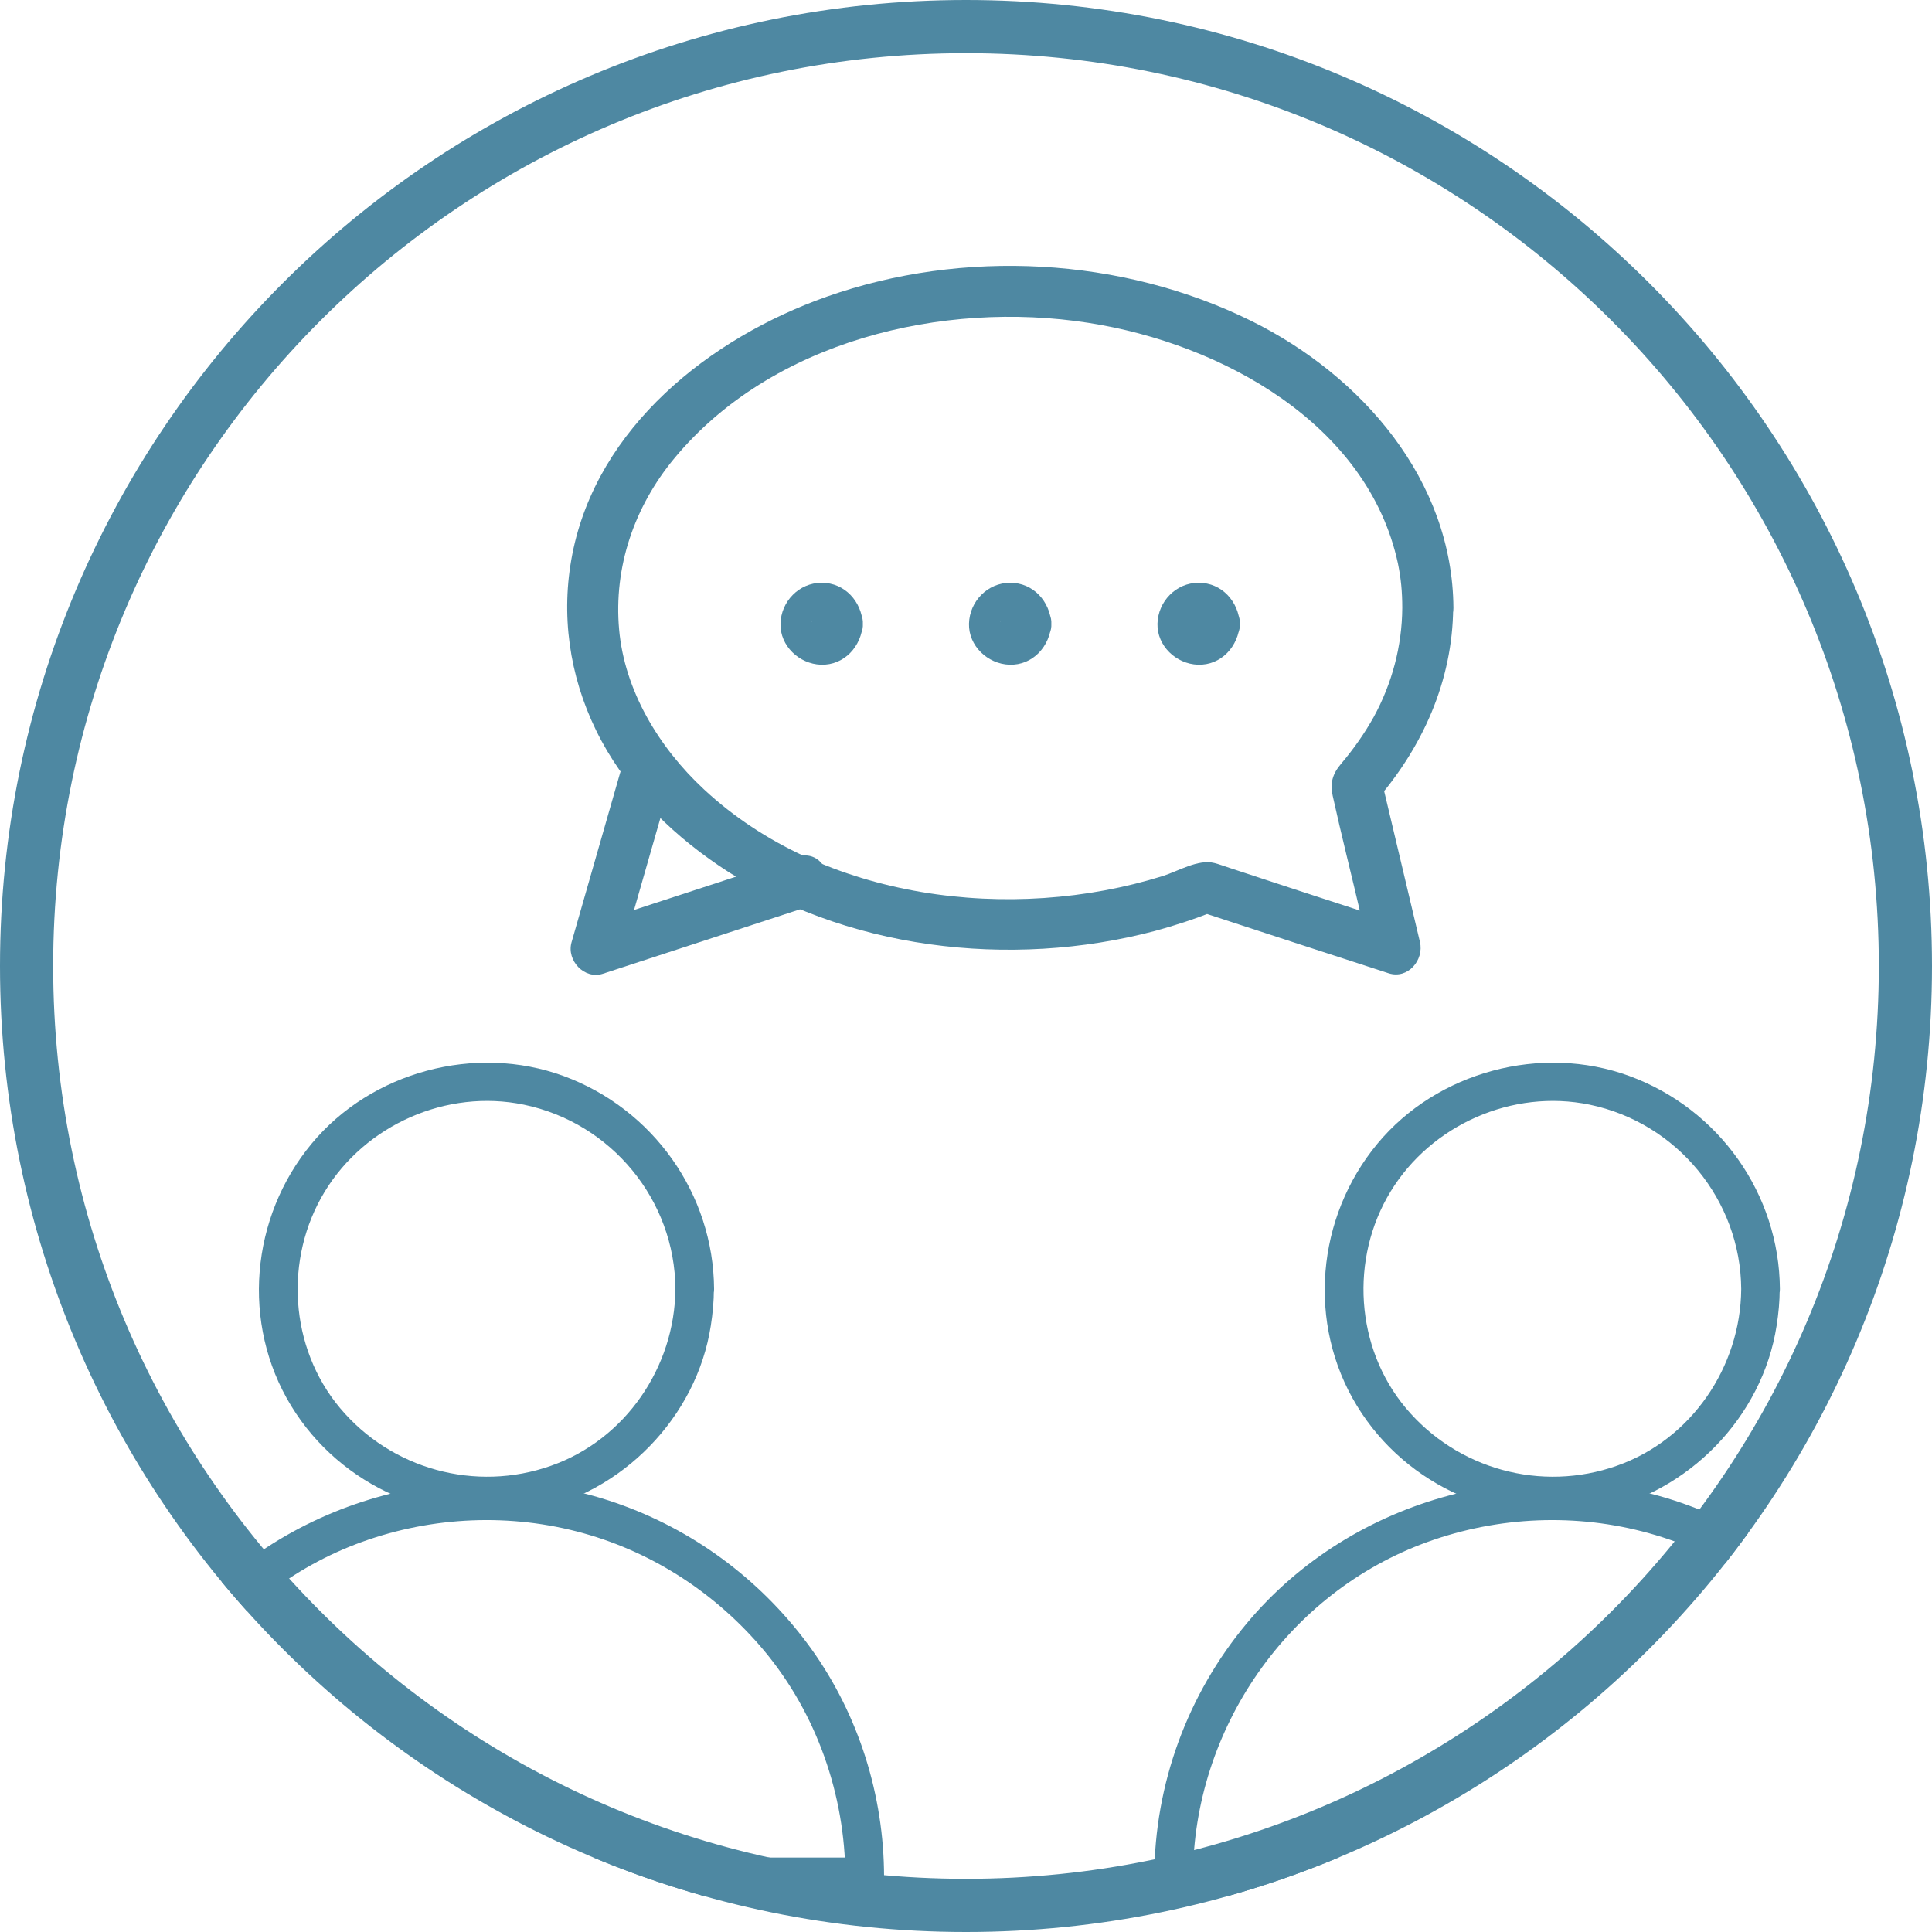
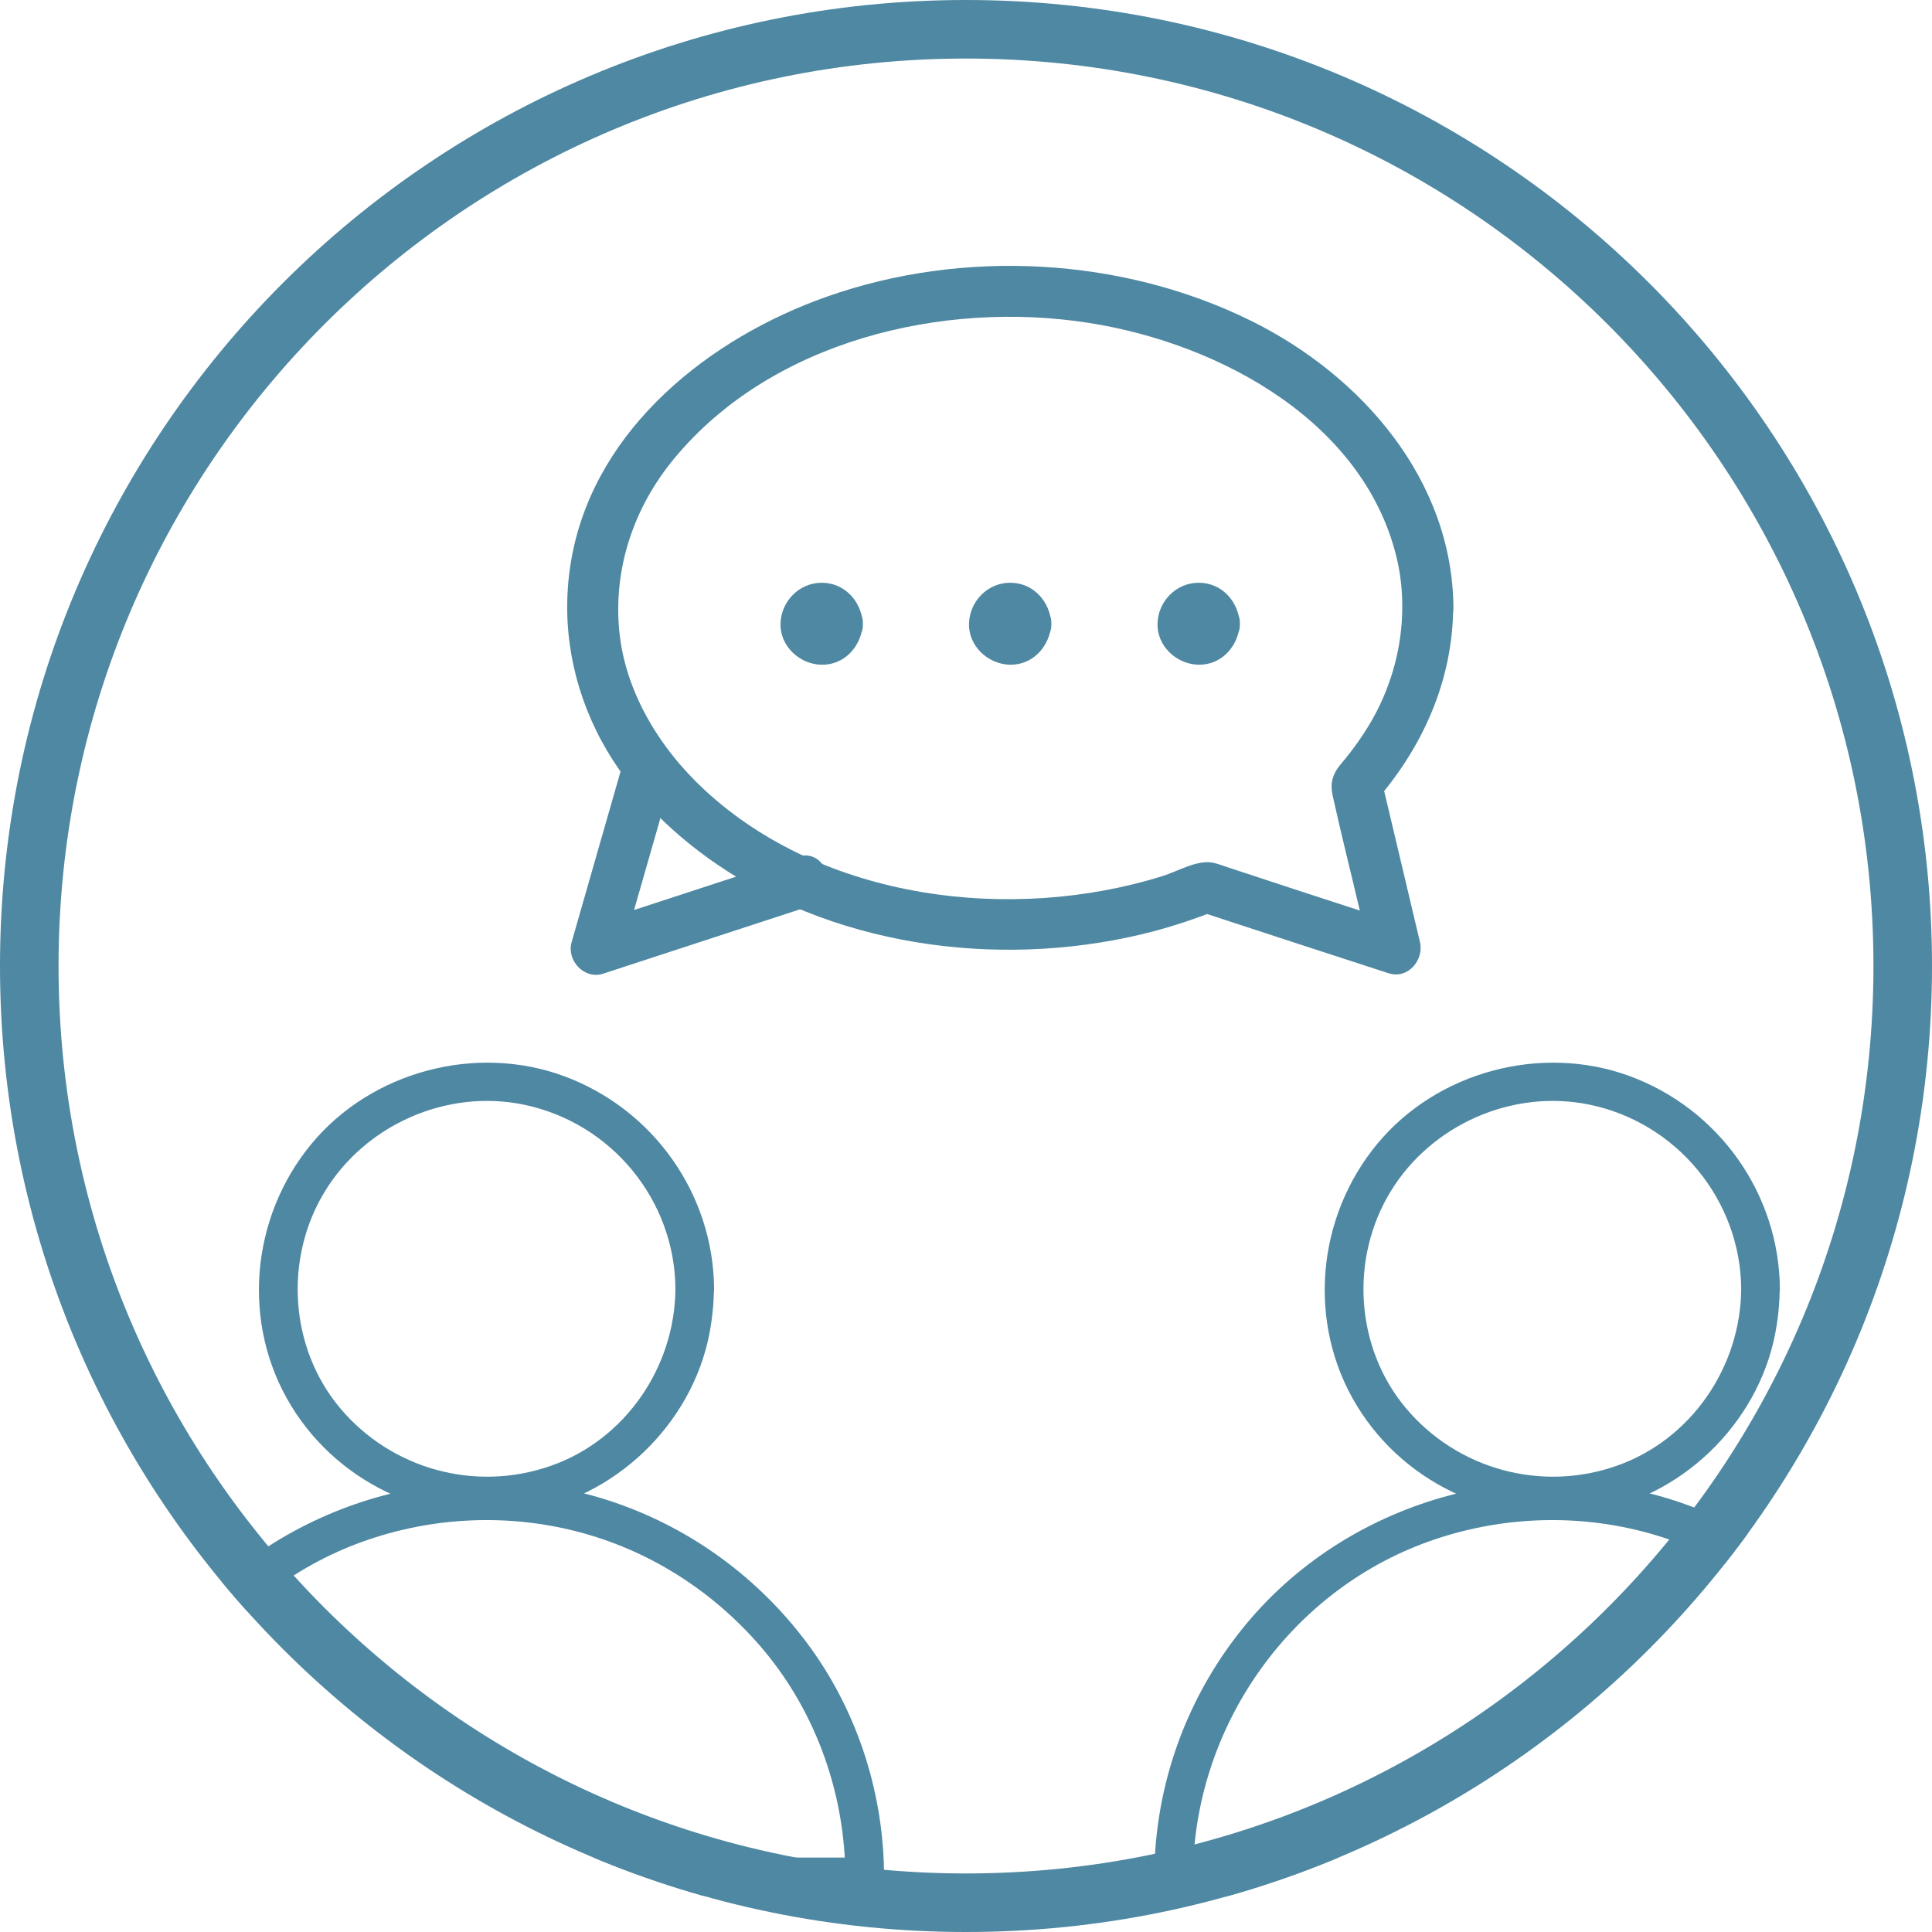
- <svg xmlns="http://www.w3.org/2000/svg" width="109" height="109" viewBox="0 0 109 109" fill="none">
-   <rect width="109" height="109" fill="black" fill-opacity="0" />
-   <rect width="109" height="109" fill="black" fill-opacity="0" />
-   <mask id="mask0" mask-type="alpha" maskUnits="userSpaceOnUse" x="0" y="0" width="109" height="109">
-     <circle cx="54.5" cy="54.5" r="54.5" fill="#C4C4C4" />
+ <svg xmlns="http://www.w3.org/2000/svg" width="99" height="99" viewBox="0 0 99 99" fill="none">
+   <mask id="mask0" mask-type="alpha" maskUnits="userSpaceOnUse" x="0" y="0" width="99" height="99">
+     <circle cx="49.5" cy="49.5" r="49.5" fill="#C4C4C4" />
  </mask>
  <g mask="url(#mask0)">
-     <rect width="105" height="92" fill="black" fill-opacity="0" transform="translate(5 15)" />
-     <rect width="25.68" height="25.524" fill="black" fill-opacity="0" transform="translate(14.6069 59.9546)" />
-     <rect width="25.68" height="25.524" fill="black" fill-opacity="0" transform="translate(14.6069 59.9546)" />
-     <path d="M38.105 72.726C38.072 77.119 35.29 81.22 31.089 82.695C26.823 84.203 22.076 82.89 19.185 79.441C16.326 76.034 16.02 71.001 18.323 67.226C20.614 63.462 25.197 61.423 29.55 62.323C34.493 63.343 38.083 67.714 38.105 72.726C38.116 74.125 40.298 74.125 40.287 72.726C40.254 67.367 36.85 62.562 31.798 60.707C26.823 58.884 20.952 60.457 17.581 64.525C14.133 68.68 13.598 74.678 16.424 79.311C19.217 83.899 24.684 86.264 29.965 85.244C35.104 84.257 39.305 79.951 40.102 74.798C40.211 74.104 40.276 73.409 40.276 72.715C40.298 71.337 38.116 71.327 38.105 72.726Z" fill="#4E88A2" />
-     <rect width="44.878" height="23.407" fill="black" fill-opacity="0" transform="translate(5 83.5928)" />
-     <rect width="44.878" height="23.407" fill="black" fill-opacity="0" transform="translate(5 83.5928)" />
-     <path d="M49.878 105.875C49.867 101.298 48.449 96.763 45.776 93.032C43.124 89.343 39.436 86.512 35.159 84.939C26.419 81.707 16.184 84.44 10.226 91.578C6.866 95.603 5.022 100.658 5 105.886C5 106.472 5.502 106.971 6.091 106.971C7.499 106.971 8.917 106.971 10.325 106.971C13.718 106.971 17.112 106.971 20.505 106.971C24.608 106.971 28.721 106.971 32.824 106.971C36.381 106.971 39.938 106.971 43.484 106.971C45.219 106.971 46.965 107.036 48.689 106.971C48.711 106.971 48.733 106.971 48.765 106.971C50.173 106.971 50.173 104.801 48.765 104.801C47.358 104.801 45.939 104.801 44.532 104.801C41.138 104.801 37.745 104.801 34.352 104.801C30.249 104.801 26.135 104.801 22.033 104.801C18.476 104.801 14.918 104.801 11.372 104.801C10.194 104.801 9.015 104.801 7.837 104.801C7.291 104.801 6.713 104.758 6.168 104.801C6.146 104.801 6.124 104.801 6.091 104.801C6.451 105.159 6.822 105.528 7.182 105.886C7.215 97.566 12.518 89.842 20.429 86.99C24.422 85.547 28.819 85.362 32.911 86.501C36.905 87.608 40.451 89.951 43.102 93.118C46.081 96.687 47.674 101.265 47.696 105.886C47.696 107.264 49.878 107.275 49.878 105.875Z" fill="#4E88A2" />
-     <rect width="25.68" height="25.524" fill="black" fill-opacity="0" transform="translate(74.7388 59.9546)" />
-     <rect width="25.68" height="25.524" fill="black" fill-opacity="0" transform="translate(74.7388 59.9546)" />
-     <path d="M98.237 72.726C98.204 77.119 95.421 81.22 91.221 82.695C86.954 84.203 82.208 82.89 79.316 79.441C76.458 76.034 76.152 71.001 78.454 67.226C80.746 63.462 85.329 61.423 89.682 62.323C94.614 63.343 98.204 67.714 98.237 72.726C98.248 74.125 100.43 74.125 100.419 72.726C100.386 67.367 96.982 62.562 91.93 60.707C86.954 58.884 81.084 60.457 77.712 64.525C74.264 68.68 73.73 74.678 76.556 79.311C79.349 83.899 84.816 86.264 90.097 85.244C95.236 84.257 99.437 79.951 100.233 74.798C100.343 74.104 100.408 73.409 100.408 72.715C100.43 71.337 98.248 71.327 98.237 72.726Z" fill="#4E88A2" />
-     <rect width="44.878" height="23.407" fill="black" fill-opacity="0" transform="translate(65.1216 83.5928)" />
-     <rect width="44.878" height="23.407" fill="black" fill-opacity="0" transform="translate(65.1216 83.5928)" />
-     <path d="M110 105.875C109.989 101.298 108.57 96.763 105.897 93.032C103.246 89.343 99.558 86.512 95.281 84.939C86.53 81.707 76.306 84.44 70.348 91.578C66.987 95.603 65.143 100.658 65.122 105.886C65.122 106.472 65.624 106.971 66.213 106.971C67.62 106.971 69.039 106.971 70.446 106.971C73.84 106.971 77.233 106.971 80.627 106.971C84.729 106.971 88.843 106.971 92.945 106.971C96.503 106.971 100.06 106.971 103.606 106.971C105.341 106.971 107.087 107.036 108.811 106.971C108.832 106.971 108.854 106.971 108.887 106.971C110.294 106.971 110.294 104.801 108.887 104.801C107.479 104.801 106.061 104.801 104.653 104.801C101.26 104.801 97.867 104.801 94.473 104.801C90.37 104.801 86.257 104.801 82.154 104.801C78.597 104.801 75.04 104.801 71.494 104.801C70.315 104.801 69.137 104.801 67.959 104.801C67.413 104.801 66.835 104.758 66.289 104.801C66.267 104.801 66.245 104.801 66.213 104.801C66.573 105.159 66.944 105.528 67.304 105.886C67.337 97.566 72.639 89.842 80.55 86.99C84.544 85.547 88.941 85.362 93.033 86.501C97.026 87.608 100.572 89.951 103.224 93.118C106.203 96.687 107.796 101.265 107.818 105.886C107.829 107.264 110.011 107.275 110 105.875Z" fill="#4E88A2" />
-     <rect width="50" height="39.976" fill="black" fill-opacity="0" transform="translate(32 15)" />
-     <rect width="50" height="39.976" fill="black" fill-opacity="0" transform="translate(32 15)" />
-     <path d="M79.114 34.3C79.1 36.454 78.537 38.565 77.498 40.461C76.978 41.394 76.358 42.27 75.665 43.089C75.175 43.663 75.03 44.194 75.189 44.898C75.68 47.124 76.243 49.335 76.762 51.561C76.95 52.351 77.137 53.127 77.325 53.916C77.916 53.328 78.508 52.739 79.1 52.15C77.079 51.489 75.045 50.829 73.025 50.168C71.798 49.766 70.572 49.364 69.359 48.962C69.085 48.876 68.797 48.761 68.508 48.689C67.599 48.459 66.474 49.149 65.608 49.422C57.065 52.093 46.431 50.786 39.721 44.539C37.138 42.141 35.233 38.924 34.93 35.521C34.613 32.002 35.781 28.585 38.047 25.856C43.53 19.236 53.169 16.924 61.423 18.217C68.955 19.394 77.18 23.932 78.869 31.787C79.042 32.634 79.114 33.381 79.114 34.3C79.128 36.153 82.014 36.153 82 34.3C81.957 27.091 76.834 21.189 70.586 18.102C63.285 14.497 54.338 14.023 46.647 16.737C40.053 19.064 33.689 24.104 32.289 31.27C31.626 34.659 32.116 38.106 33.631 41.207C35.147 44.324 37.672 46.88 40.529 48.818C47.571 53.6 57.022 54.677 65.16 52.523C66.272 52.222 67.368 51.863 68.45 51.432C68.191 51.432 67.945 51.432 67.686 51.432C71.235 52.595 74.785 53.758 78.335 54.907C79.431 55.266 80.355 54.16 80.11 53.141C79.374 50.053 78.652 46.966 77.916 43.893C77.787 44.352 77.671 44.826 77.541 45.286C80.254 42.198 81.957 38.422 81.986 34.286C82.014 32.462 79.128 32.462 79.114 34.3Z" fill="#4E88A2" />
-     <rect width="14.515" height="12.409" fill="black" fill-opacity="0" transform="translate(32.1943 42.5903)" />
-     <rect width="14.515" height="12.409" fill="black" fill-opacity="0" transform="translate(32.1943 42.5903)" />
-     <path d="M44.943 48.343C41.047 49.621 37.15 50.885 33.254 52.163C33.846 52.752 34.438 53.341 35.029 53.93C35.938 50.742 36.862 47.554 37.771 44.366C38.276 42.585 35.491 41.824 34.986 43.605C34.077 46.792 33.153 49.98 32.244 53.169C31.956 54.188 32.966 55.279 34.019 54.935C37.915 53.657 41.811 52.393 45.707 51.115C47.468 50.526 46.717 47.755 44.943 48.343Z" fill="#4E88A2" />
-     <rect width="25.917" height="4.626" fill="black" fill-opacity="0" transform="translate(44.0337 32.8779)" />
-     <rect width="4.649" height="4.625" fill="black" fill-opacity="0" transform="translate(44.0337 32.8784)" />
-     <rect width="4.649" height="4.625" fill="black" fill-opacity="0" transform="translate(44.0337 32.8784)" />
-     <rect width="4.649" height="4.625" fill="black" fill-opacity="0" transform="translate(44.0337 32.8784)" />
-     <path d="M45.795 35.19C45.795 35.119 45.867 34.903 45.795 35.09C45.809 34.989 45.852 34.903 45.925 34.846C45.997 34.76 46.011 34.745 45.953 34.803C45.881 34.874 46.127 34.702 46.155 34.688C46.271 34.645 46.271 34.645 46.155 34.673C46.228 34.659 46.285 34.659 46.357 34.645C46.43 34.645 46.646 34.717 46.459 34.645C46.516 34.673 46.574 34.688 46.632 34.717C46.79 34.846 46.819 34.874 46.747 34.803C46.675 34.731 46.848 34.961 46.862 35.004C46.906 35.104 46.906 35.119 46.891 35.047C46.862 34.932 46.862 34.989 46.906 35.19C46.906 35.262 46.834 35.478 46.906 35.291C46.862 35.42 46.805 35.521 46.718 35.621C46.862 35.463 46.603 35.679 46.545 35.707C46.372 35.808 46.66 35.722 46.444 35.736C46.357 35.736 46.026 35.679 46.242 35.751C46.112 35.707 46.011 35.65 45.91 35.564C46.083 35.707 45.867 35.463 45.824 35.392C45.78 35.291 45.78 35.277 45.795 35.348C45.838 35.449 45.824 35.392 45.795 35.19C45.838 35.937 46.43 36.669 47.238 36.627C47.988 36.598 48.724 35.995 48.681 35.19C48.608 33.941 47.671 32.878 46.357 32.878C45.073 32.878 44.063 33.941 44.034 35.19C44.005 36.44 45.088 37.459 46.314 37.502C47.642 37.545 48.608 36.454 48.681 35.19C48.724 34.444 47.988 33.726 47.238 33.754C46.415 33.783 45.838 34.386 45.795 35.19Z" fill="#4E88A2" />
-     <rect width="4.649" height="4.625" fill="black" fill-opacity="0" transform="translate(54.668 32.8779)" />
-     <rect width="4.649" height="4.625" fill="black" fill-opacity="0" transform="translate(54.668 32.8779)" />
-     <rect width="4.649" height="4.625" fill="black" fill-opacity="0" transform="translate(54.668 32.8779)" />
-     <path d="M56.429 35.19C56.429 35.118 56.501 34.903 56.429 35.089C56.443 34.989 56.487 34.903 56.559 34.845C56.631 34.759 56.645 34.745 56.588 34.802C56.516 34.874 56.761 34.702 56.79 34.687C56.905 34.644 56.905 34.644 56.79 34.673C56.862 34.659 56.92 34.659 56.992 34.644C57.064 34.644 57.28 34.716 57.093 34.644C57.151 34.673 57.208 34.687 57.266 34.716C57.425 34.845 57.453 34.874 57.381 34.802C57.309 34.73 57.482 34.96 57.497 35.003C57.54 35.104 57.54 35.118 57.526 35.046C57.497 34.931 57.497 34.989 57.54 35.19C57.54 35.262 57.468 35.477 57.54 35.291C57.497 35.42 57.439 35.52 57.352 35.621C57.497 35.463 57.237 35.678 57.179 35.707C57.006 35.807 57.295 35.721 57.078 35.736C56.992 35.736 56.66 35.678 56.876 35.75C56.746 35.707 56.645 35.65 56.544 35.563C56.718 35.707 56.501 35.463 56.458 35.391C56.414 35.291 56.414 35.276 56.429 35.348C56.472 35.448 56.472 35.391 56.429 35.19C56.472 35.937 57.064 36.669 57.872 36.626C58.622 36.597 59.358 35.994 59.315 35.19C59.243 33.941 58.305 32.878 56.992 32.878C55.708 32.878 54.697 33.941 54.669 35.19C54.64 36.439 55.722 37.459 56.948 37.502C58.276 37.545 59.243 36.454 59.315 35.19C59.358 34.443 58.622 33.725 57.872 33.754C57.049 33.783 56.472 34.386 56.429 35.19Z" fill="#4E88A2" />
-     <rect width="4.649" height="4.625" fill="black" fill-opacity="0" transform="translate(65.3022 32.8779)" />
-     <rect width="4.649" height="4.625" fill="black" fill-opacity="0" transform="translate(65.3022 32.8779)" />
-     <rect width="4.649" height="4.625" fill="black" fill-opacity="0" transform="translate(65.3022 32.8779)" />
-     <path d="M67.063 35.19C67.063 35.118 67.135 34.903 67.063 35.089C67.078 34.989 67.121 34.903 67.193 34.845C67.265 34.759 67.28 34.745 67.222 34.802C67.15 34.874 67.395 34.702 67.424 34.687C67.539 34.644 67.539 34.644 67.424 34.673C67.496 34.659 67.554 34.659 67.626 34.644C67.698 34.644 67.915 34.716 67.727 34.644C67.785 34.673 67.842 34.687 67.9 34.716C68.059 34.845 68.088 34.874 68.016 34.802C67.944 34.73 68.117 34.96 68.131 35.003C68.174 35.104 68.174 35.118 68.16 35.046C68.131 34.931 68.131 34.989 68.174 35.19C68.174 35.262 68.102 35.477 68.174 35.291C68.131 35.42 68.073 35.52 67.987 35.621C68.131 35.463 67.871 35.678 67.814 35.707C67.64 35.807 67.929 35.721 67.713 35.736C67.626 35.736 67.294 35.678 67.511 35.75C67.381 35.707 67.28 35.65 67.179 35.563C67.352 35.707 67.135 35.463 67.092 35.391C67.049 35.291 67.049 35.276 67.063 35.348C67.121 35.448 67.106 35.391 67.063 35.19C67.106 35.937 67.698 36.669 68.506 36.626C69.257 36.597 69.993 35.994 69.949 35.19C69.877 33.941 68.939 32.878 67.626 32.878C66.342 32.878 65.332 33.941 65.303 35.19C65.274 36.439 66.356 37.459 67.583 37.502C68.91 37.545 69.877 36.454 69.949 35.19C69.993 34.443 69.257 33.725 68.506 33.754C67.698 33.783 67.106 34.386 67.063 35.19Z" fill="#4E88A2" />
+     <path d="M34.61 66.053C34.58 70.043 32.053 73.768 28.237 75.108C24.362 76.477 20.052 75.285 17.425 72.152C14.829 69.058 14.551 64.487 16.642 61.058C18.724 57.639 22.886 55.787 26.84 56.605C31.329 57.531 34.59 61.501 34.61 66.053C34.62 67.324 36.602 67.324 36.592 66.053C36.562 61.186 33.47 56.821 28.881 55.137C24.362 53.481 19.031 54.91 15.968 58.605C12.837 62.378 12.351 67.827 14.918 72.034C17.455 76.201 22.42 78.349 27.217 77.423C31.884 76.526 35.7 72.615 36.423 67.935C36.522 67.305 36.582 66.674 36.582 66.043C36.602 64.792 34.62 64.782 34.61 66.053Z" fill="#4E88A2" />
+     <path d="M45.302 96.162C45.292 92.004 44.004 87.885 41.576 84.496C39.168 81.146 35.818 78.575 31.933 77.146C23.995 74.21 14.699 76.693 9.288 83.176C6.236 86.831 4.561 91.423 4.541 96.171C4.541 96.704 4.997 97.157 5.532 97.157C6.81 97.157 8.099 97.157 9.377 97.157C12.459 97.157 15.541 97.157 18.623 97.157C22.35 97.157 26.086 97.157 29.812 97.157C33.043 97.157 36.274 97.157 39.495 97.157C41.07 97.157 42.656 97.216 44.222 97.157C44.242 97.157 44.261 97.157 44.291 97.157C45.57 97.157 45.57 95.186 44.291 95.186C43.013 95.186 41.724 95.186 40.446 95.186C37.364 95.186 34.282 95.186 31.2 95.186C27.473 95.186 23.737 95.186 20.011 95.186C16.78 95.186 13.55 95.186 10.329 95.186C9.258 95.186 8.188 95.186 7.118 95.186C6.622 95.186 6.097 95.147 5.601 95.186C5.582 95.186 5.562 95.186 5.532 95.186C5.859 95.511 6.196 95.846 6.523 96.171C6.553 88.615 11.369 81.6 18.554 79.008C22.181 77.698 26.175 77.531 29.892 78.565C33.519 79.57 36.739 81.698 39.148 84.575C41.853 87.817 43.3 91.974 43.32 96.171C43.32 97.423 45.302 97.433 45.302 96.162Z" fill="#4E88A2" />
+     <path d="M89.223 66.053C89.193 70.043 86.666 73.768 82.851 75.108C78.976 76.477 74.665 75.285 72.038 72.152C69.442 69.058 69.165 64.487 71.256 61.058C73.337 57.639 77.499 55.787 81.453 56.605C85.933 57.531 89.193 61.501 89.223 66.053C89.233 67.324 91.215 67.324 91.205 66.053C91.175 61.186 88.083 56.821 83.495 55.137C78.976 53.481 73.644 54.91 70.582 58.605C67.45 62.378 66.965 67.827 69.531 72.034C72.068 76.201 77.033 78.349 81.83 77.423C86.498 76.526 90.313 72.615 91.037 67.935C91.136 67.305 91.195 66.674 91.195 66.043C91.215 64.792 89.233 64.782 89.223 66.053Z" fill="#4E88A2" />
+     <path d="M99.907 96.162C99.898 92.004 98.609 87.885 96.181 84.496C93.773 81.146 90.423 78.575 86.538 77.146C78.591 74.21 69.305 76.693 63.894 83.176C60.841 86.831 59.166 91.423 59.147 96.171C59.147 96.704 59.602 97.157 60.138 97.157C61.416 97.157 62.704 97.157 63.983 97.157C67.065 97.157 70.147 97.157 73.229 97.157C76.955 97.157 80.692 97.157 84.418 97.157C87.648 97.157 90.879 97.157 94.1 97.157C95.676 97.157 97.261 97.216 98.827 97.157C98.847 97.157 98.867 97.157 98.897 97.157C100.175 97.157 100.175 95.186 98.897 95.186C97.618 95.186 96.33 95.186 95.052 95.186C91.969 95.186 88.887 95.186 85.805 95.186C82.079 95.186 78.343 95.186 74.616 95.186C71.386 95.186 68.155 95.186 64.934 95.186C63.864 95.186 62.794 95.186 61.723 95.186C61.228 95.186 60.702 95.147 60.207 95.186C60.187 95.186 60.167 95.186 60.138 95.186C60.465 95.511 60.801 95.846 61.129 96.171C61.158 88.615 65.975 81.6 73.16 79.008C76.787 77.698 80.781 77.531 84.497 78.565C88.124 79.57 91.345 81.698 93.753 84.575C96.459 87.817 97.906 91.974 97.925 96.171C97.935 97.423 99.917 97.433 99.907 96.162Z" fill="#4E88A2" />
+     <path d="M71.856 31.153C71.843 33.109 71.332 35.027 70.388 36.748C69.916 37.596 69.353 38.392 68.724 39.135C68.278 39.657 68.147 40.139 68.291 40.779C68.737 42.8 69.248 44.809 69.72 46.831C69.89 47.548 70.061 48.252 70.231 48.97C70.768 48.435 71.306 47.9 71.843 47.365C70.008 46.765 68.16 46.165 66.325 45.565C65.211 45.2 64.097 44.835 62.996 44.47C62.747 44.392 62.485 44.287 62.223 44.222C61.398 44.013 60.375 44.639 59.589 44.887C51.83 47.313 42.171 46.126 36.077 40.453C33.731 38.274 32.001 35.353 31.726 32.262C31.437 29.066 32.499 25.962 34.557 23.484C39.537 17.471 48.292 15.371 55.788 16.545C62.63 17.614 70.1 21.736 71.633 28.87C71.79 29.64 71.856 30.318 71.856 31.153C71.869 32.836 74.49 32.836 74.477 31.153C74.438 24.605 69.785 19.245 64.111 16.441C57.479 13.167 49.353 12.736 42.368 15.202C36.378 17.314 30.599 21.893 29.327 28.401C28.724 31.479 29.17 34.609 30.546 37.427C31.922 40.257 34.216 42.579 36.811 44.339C43.206 48.683 51.791 49.661 59.183 47.704C60.192 47.431 61.188 47.104 62.171 46.713C61.935 46.713 61.712 46.713 61.476 46.713C64.7 47.77 67.924 48.826 71.148 49.87C72.144 50.196 72.983 49.191 72.76 48.265C72.092 45.461 71.437 42.657 70.768 39.866C70.65 40.283 70.546 40.713 70.427 41.131C72.891 38.327 74.438 34.896 74.464 31.14C74.49 29.483 71.869 29.483 71.856 31.153Z" fill="#4E88A2" />
+     <path d="M40.821 43.908C37.282 45.069 33.744 46.217 30.205 47.377C30.742 47.912 31.28 48.447 31.817 48.982C32.643 46.086 33.481 43.191 34.307 40.295C34.766 38.678 32.236 37.986 31.778 39.604C30.952 42.499 30.113 45.395 29.288 48.29C29.026 49.216 29.943 50.208 30.9 49.895C34.438 48.734 37.977 47.586 41.515 46.425C43.114 45.891 42.433 43.373 40.821 43.908Z" fill="#4E88A2" />
+     <path d="M41.594 31.962C41.594 31.896 41.659 31.701 41.594 31.87C41.607 31.779 41.646 31.701 41.712 31.649C41.777 31.57 41.79 31.557 41.738 31.61C41.672 31.675 41.895 31.518 41.921 31.505C42.026 31.466 42.026 31.466 41.921 31.492C41.987 31.479 42.039 31.479 42.105 31.466C42.17 31.466 42.367 31.531 42.197 31.466C42.249 31.492 42.301 31.505 42.354 31.531C42.498 31.649 42.524 31.675 42.459 31.61C42.393 31.544 42.55 31.753 42.563 31.792C42.603 31.884 42.603 31.896 42.59 31.831C42.563 31.727 42.563 31.779 42.603 31.962C42.603 32.027 42.537 32.223 42.603 32.053C42.563 32.17 42.511 32.262 42.432 32.353C42.563 32.209 42.328 32.405 42.275 32.431C42.118 32.523 42.38 32.444 42.183 32.457C42.105 32.457 41.803 32.405 42 32.47C41.882 32.431 41.79 32.379 41.698 32.301C41.856 32.431 41.659 32.209 41.62 32.144C41.581 32.053 41.581 32.04 41.594 32.105C41.633 32.197 41.62 32.144 41.594 31.962C41.633 32.64 42.17 33.305 42.904 33.266C43.586 33.24 44.254 32.692 44.215 31.962C44.149 30.827 43.297 29.862 42.105 29.862C40.938 29.862 40.021 30.827 39.995 31.962C39.968 33.096 40.951 34.023 42.065 34.062C43.271 34.101 44.149 33.109 44.215 31.962C44.254 31.284 43.586 30.631 42.904 30.657C42.157 30.683 41.633 31.231 41.594 31.962Z" fill="#4E88A2" />
+     <path d="M51.252 31.961C51.252 31.895 51.317 31.7 51.252 31.869C51.265 31.778 51.304 31.7 51.37 31.648C51.435 31.57 51.448 31.556 51.396 31.609C51.33 31.674 51.553 31.517 51.579 31.504C51.684 31.465 51.684 31.465 51.579 31.491C51.645 31.478 51.697 31.478 51.763 31.465C51.828 31.465 52.025 31.53 51.855 31.465C51.907 31.491 51.959 31.504 52.012 31.53C52.156 31.648 52.182 31.674 52.117 31.609C52.051 31.543 52.209 31.752 52.222 31.791C52.261 31.883 52.261 31.895 52.248 31.83C52.222 31.726 52.222 31.778 52.261 31.961C52.261 32.026 52.195 32.222 52.261 32.052C52.222 32.169 52.169 32.261 52.091 32.352C52.222 32.209 51.986 32.404 51.933 32.43C51.776 32.522 52.038 32.443 51.842 32.456C51.763 32.456 51.462 32.404 51.658 32.469C51.54 32.43 51.448 32.378 51.357 32.3C51.514 32.43 51.317 32.209 51.278 32.143C51.239 32.052 51.239 32.039 51.252 32.104C51.291 32.196 51.291 32.143 51.252 31.961C51.291 32.639 51.828 33.304 52.562 33.265C53.244 33.239 53.912 32.691 53.873 31.961C53.807 30.826 52.956 29.861 51.763 29.861C50.596 29.861 49.679 30.826 49.653 31.961C49.627 33.096 50.61 34.022 51.724 34.061C52.929 34.1 53.807 33.108 53.873 31.961C53.912 31.282 53.244 30.63 52.562 30.657C51.815 30.683 51.291 31.23 51.252 31.961Z" fill="#4E88A2" />
+     <path d="M60.912 31.961C60.912 31.895 60.977 31.7 60.912 31.869C60.925 31.778 60.964 31.7 61.03 31.648C61.095 31.57 61.108 31.556 61.056 31.609C60.991 31.674 61.213 31.517 61.24 31.504C61.344 31.465 61.344 31.465 61.24 31.491C61.305 31.478 61.358 31.478 61.423 31.465C61.489 31.465 61.685 31.53 61.515 31.465C61.567 31.491 61.62 31.504 61.672 31.53C61.816 31.648 61.843 31.674 61.777 31.609C61.711 31.543 61.869 31.752 61.882 31.791C61.921 31.883 61.921 31.895 61.908 31.83C61.882 31.726 61.882 31.778 61.921 31.961C61.921 32.026 61.856 32.222 61.921 32.052C61.882 32.169 61.829 32.261 61.751 32.352C61.882 32.209 61.646 32.404 61.593 32.43C61.436 32.522 61.698 32.443 61.502 32.456C61.423 32.456 61.122 32.404 61.318 32.469C61.2 32.43 61.108 32.378 61.017 32.3C61.174 32.43 60.977 32.209 60.938 32.143C60.899 32.052 60.899 32.039 60.912 32.104C60.964 32.196 60.951 32.143 60.912 31.961C60.951 32.639 61.489 33.304 62.222 33.265C62.904 33.239 63.572 32.691 63.533 31.961C63.468 30.826 62.616 29.861 61.423 29.861C60.257 29.861 59.339 30.826 59.313 31.961C59.287 33.096 60.27 34.022 61.384 34.061C62.59 34.1 63.468 33.108 63.533 31.961C63.572 31.282 62.904 30.63 62.222 30.657C61.489 30.683 60.951 31.23 60.912 31.961Z" fill="#4E88A2" />
  </g>
-   <circle cx="54.5" cy="54.5" r="53" stroke="#4E88A2" stroke-width="3" />
+   <circle cx="49.5" cy="49.5" r="48" stroke="#4E88A2" stroke-width="3" />
</svg>
